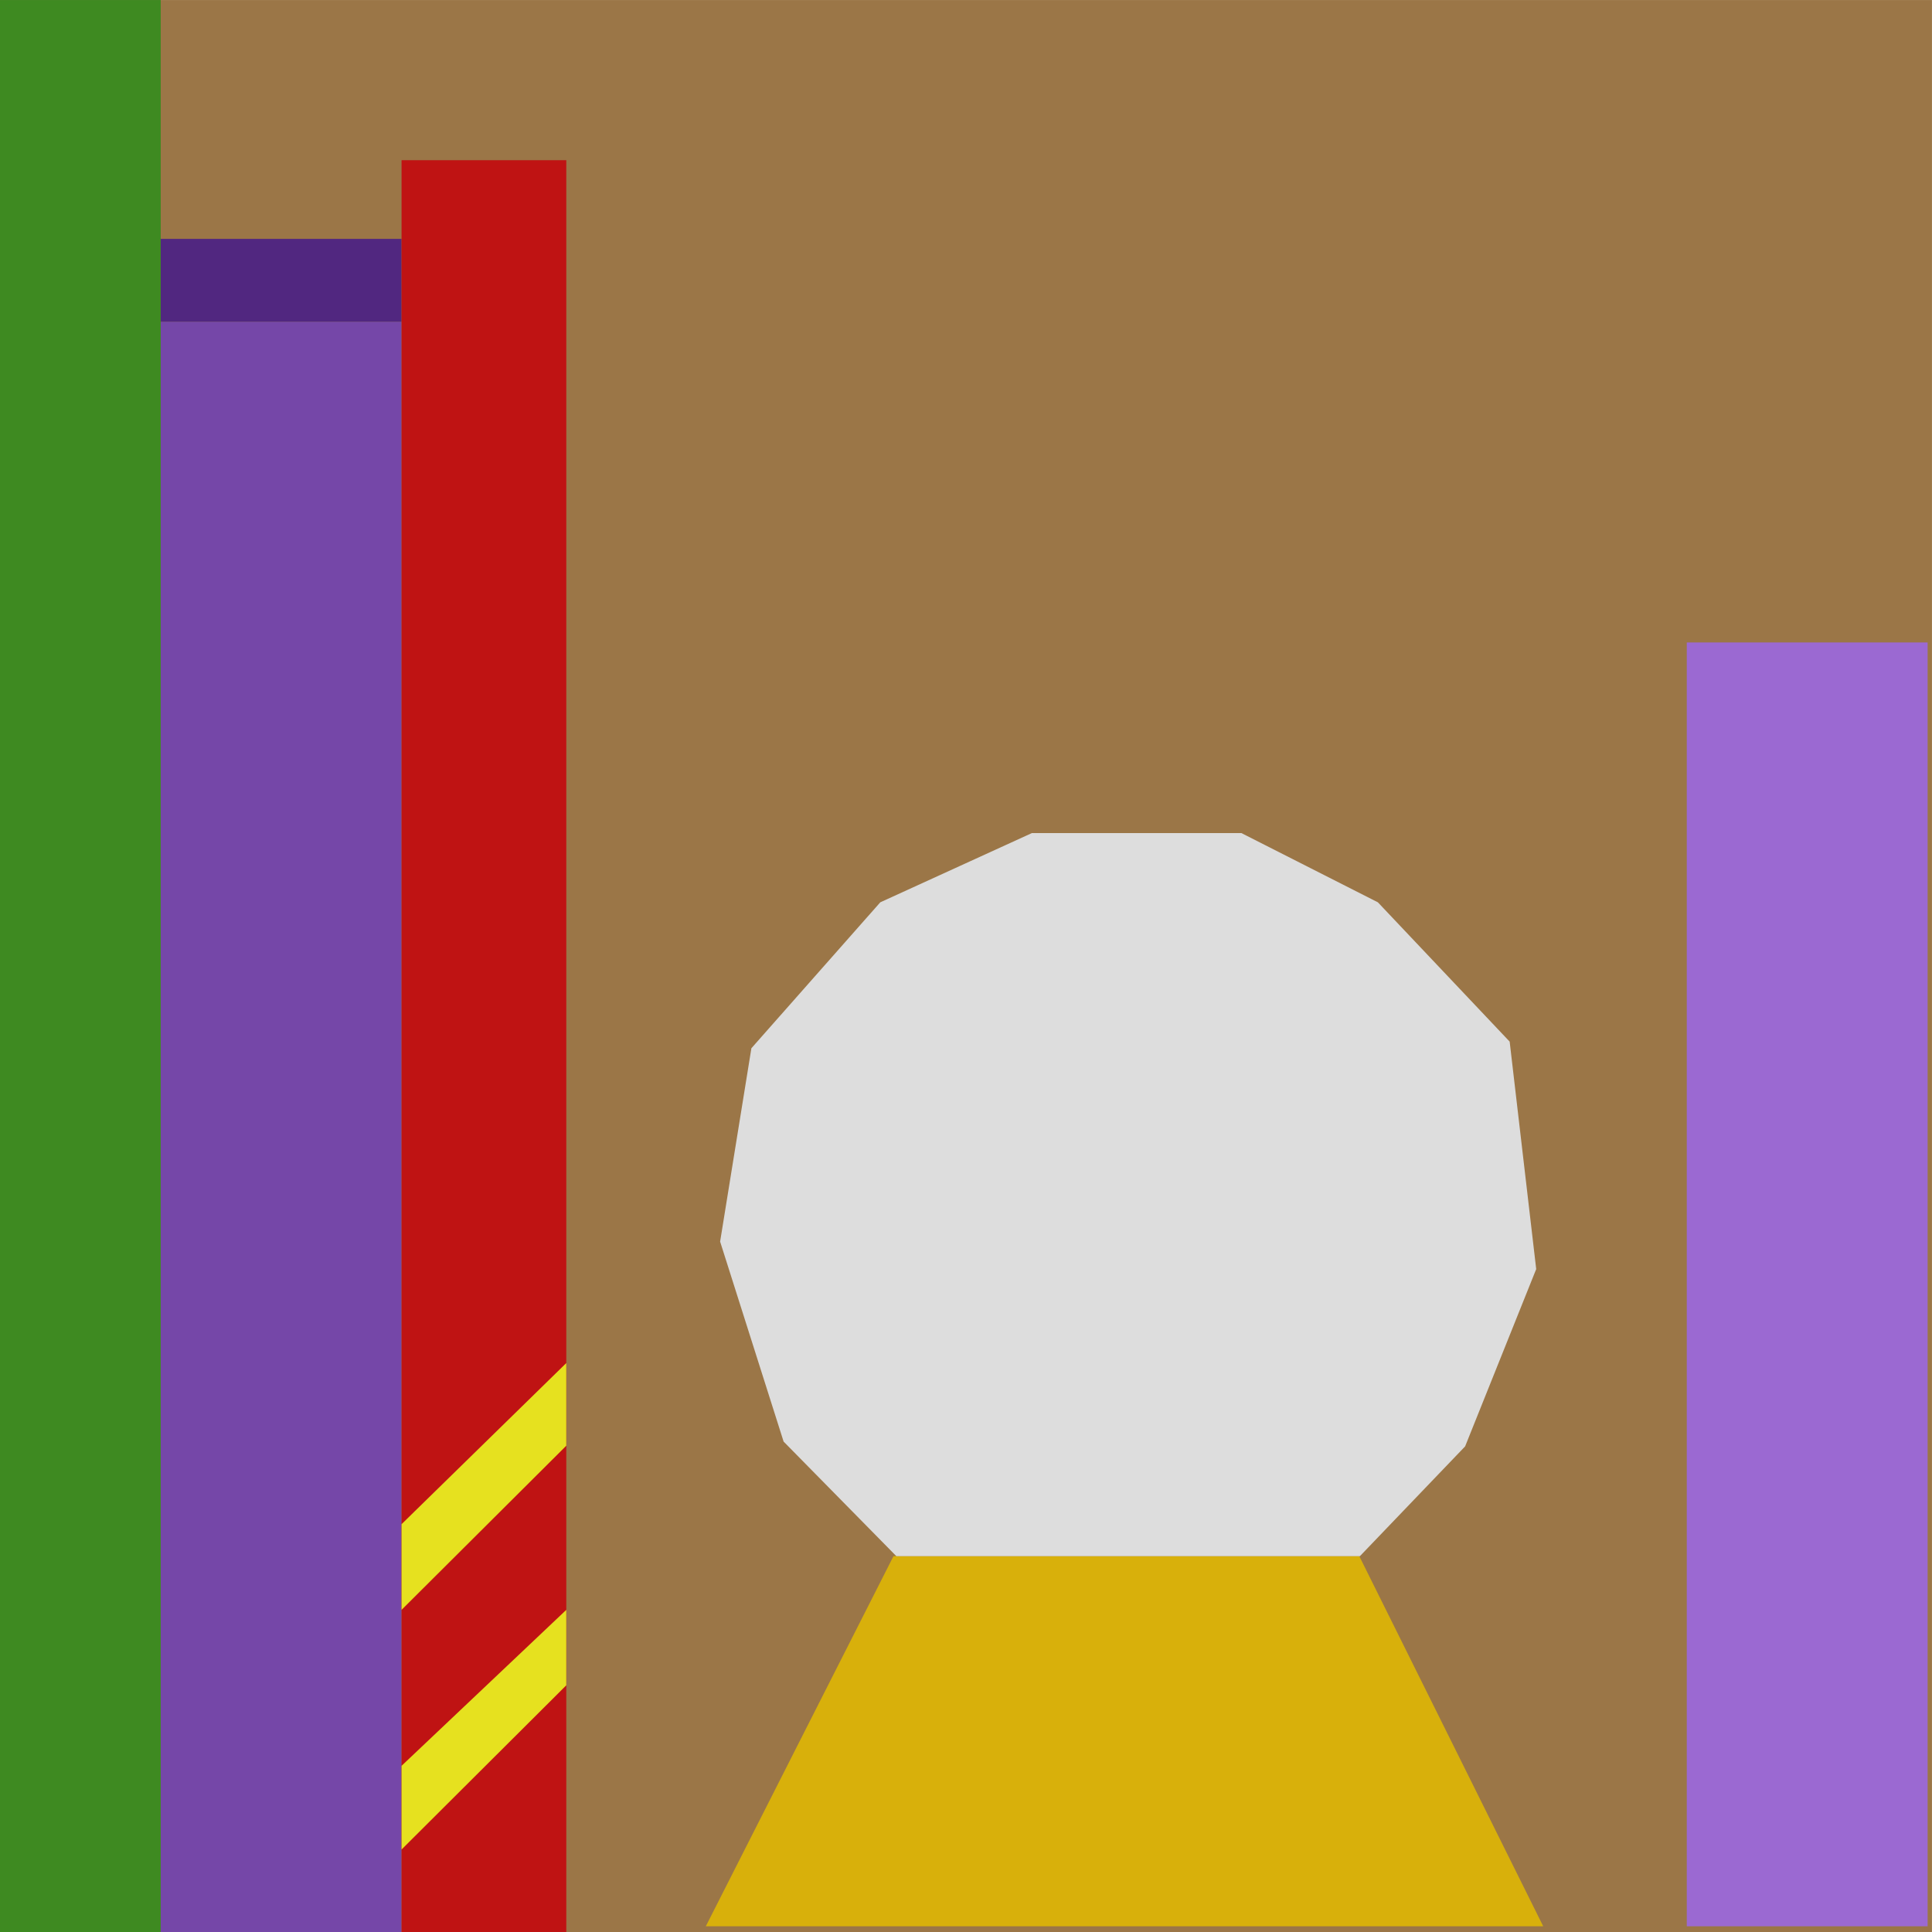
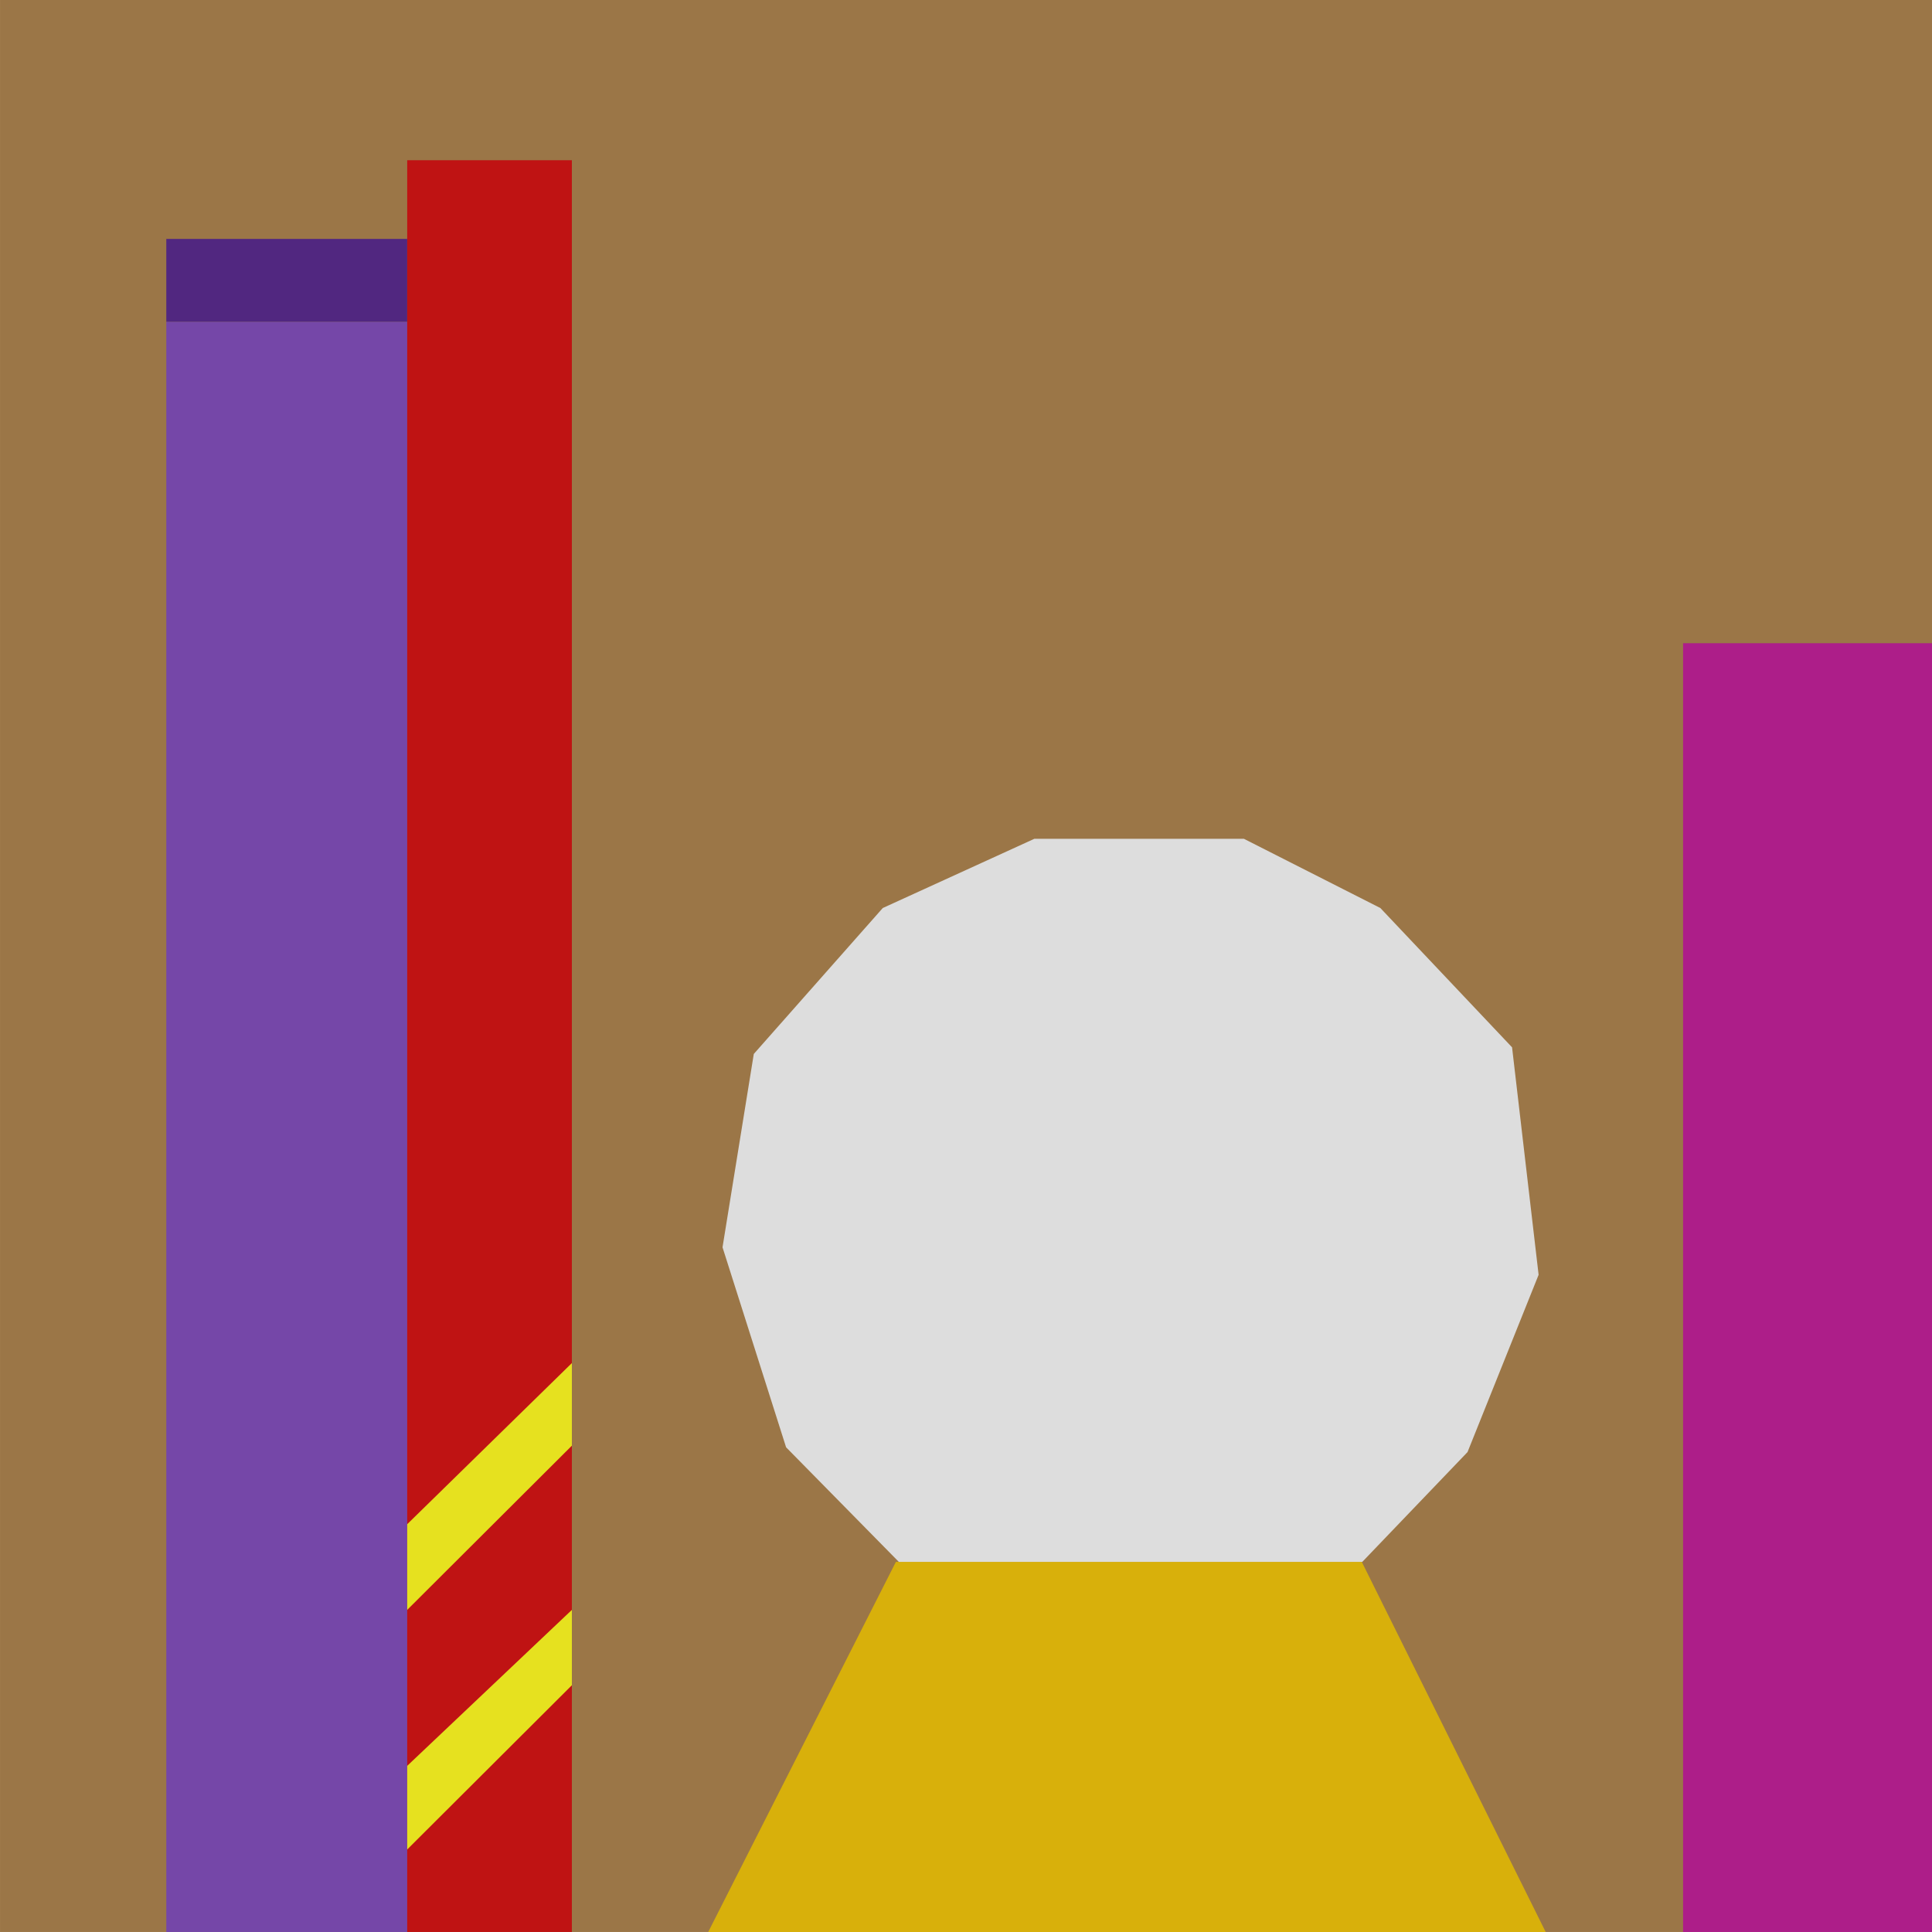
- <svg xmlns="http://www.w3.org/2000/svg" xmlns:xlink="http://www.w3.org/1999/xlink" version="1.1" preserveAspectRatio="xMidYMid meet" viewBox="19.424 17.126 262 262" width="262" height="262">
+ <svg xmlns="http://www.w3.org/2000/svg" xmlns:xlink="http://www.w3.org/1999/xlink" version="1.1" preserveAspectRatio="xMidYMid meet" viewBox="20.618 285.122 262 262" width="262" height="262">
  <defs>
-     <path d="M19.42 17.13L281.42 17.13L281.42 279.13L19.42 279.13L19.42 17.13Z" id="a2rJ2XvuQx" />
-     <path d="M19.42 17.13L41.22 17.13L41.22 279.13L19.42 279.13L19.42 17.13Z" id="edIMVTwqH" />
-     <path d="M41.22 60.75L73.88 60.75L73.88 279.13L41.22 279.13L41.22 60.75Z" id="a9FKbFxPb" />
-     <path d="M41.22 49.52L73.88 49.52L73.88 60.75L41.22 60.75L41.22 49.52Z" id="b1t4ZFF0Z" />
-     <path d="M73.88 38.85L96.22 38.85L96.22 279.13L73.88 279.13L73.88 38.85Z" id="jQZMn2dTP" />
-     <path d="M96.22 201.97L96.22 213.18L73.88 235.44L73.88 223.82L96.22 201.97Z" id="jcpS9srbH" />
-     <path d="M96.22 235.44L96.22 245.67L73.88 267.94L73.88 256.59L96.22 235.44Z" id="b408DDAWJt" />
-     <path d="M248.17 104.25L280.83 104.25L280.83 278.35L248.17 278.35L248.17 104.25Z" id="a7CyCG9VZ" />
-     <path d="M140.59 228.16L203.76 228.16L228.7 278.35L115.14 278.35L140.59 228.16Z" id="c1gaRQhQX" />
-     <path d="M125.69 212.62L117.08 185.5L121.32 159.28L138.8 139.49L159.36 130.1L187.77 130.1L206.28 139.49L224.15 158.38L227.75 189.23L218.11 213.27L203.84 228.16L140.98 228.16L125.69 212.62Z" id="aBaZQPzCm" />
+     <path d="M20.62 285.12L282.62 285.12L282.62 547.12L20.62 547.12L20.62 285.12Z" id="b5r06CJ7ae" />
+     <path d="M43.17 328.75L75.84 328.75L75.84 547.12L43.17 547.12L43.17 328.75Z" id="i5GsI1geu4" />
+     <path d="M43.17 317.52L75.84 317.52L75.84 328.75L43.17 328.75L43.17 317.52Z" id="abdQPSliz" />
+     <path d="M75.84 306.85L98.17 306.85L98.17 547.12L75.84 547.12L75.84 306.85Z" id="dcyfONfa2" />
+     <path d="M98.17 469.97L98.17 481.17L75.84 503.44L75.84 491.82L98.17 469.97Z" id="c2svTp5pIH" />
+     <path d="M98.17 503.44L98.17 513.66L75.84 535.93L75.84 524.59L98.17 503.44Z" id="baBsNSsu2" />
+     <path d="M142.11 496.93L205.29 496.93L230.23 547.12L116.66 547.12L142.11 496.93Z" id="caVfiZZjF" />
+     <path d="M127.22 481.39L118.6 454.27L122.84 428.05L140.33 408.26L160.89 398.87L189.3 398.87L207.81 408.26L225.67 427.15L229.27 458L219.63 482.04L205.36 496.93L142.51 496.93L127.22 481.39Z" id="a2rdzBJqHD" />
+     <path d="M248.86 372.35L282.62 372.35L282.62 547.12L248.86 547.12L248.86 372.35Z" id="bD3emkAuZ" />
  </defs>
  <g>
    <g>
      <g>
-         <use xlink:href="#a2rJ2XvuQx" opacity="1" fill="#9b7647" fill-opacity="1" />
+         <use xlink:href="#b5r06CJ7ae" opacity="1" fill="#9b7647" fill-opacity="1" />
      </g>
      <g>
-         <use xlink:href="#edIMVTwqH" opacity="1" fill="#3e8a21" fill-opacity="1" />
+         <use xlink:href="#i5GsI1geu4" opacity="1" fill="#7547a8" fill-opacity="1" />
      </g>
      <g>
-         <use xlink:href="#a9FKbFxPb" opacity="1" fill="#7547a8" fill-opacity="1" />
+         <use xlink:href="#abdQPSliz" opacity="1" fill="#512780" fill-opacity="1" />
      </g>
      <g>
-         <use xlink:href="#b1t4ZFF0Z" opacity="1" fill="#512780" fill-opacity="1" />
+         <use xlink:href="#dcyfONfa2" opacity="1" fill="#bf1313" fill-opacity="1" />
      </g>
      <g>
-         <use xlink:href="#jQZMn2dTP" opacity="1" fill="#bf1313" fill-opacity="1" />
+         <use xlink:href="#c2svTp5pIH" opacity="1" fill="#e6e11f" fill-opacity="1" />
      </g>
      <g>
-         <use xlink:href="#jcpS9srbH" opacity="1" fill="#e6e11f" fill-opacity="1" />
+         <use xlink:href="#baBsNSsu2" opacity="1" fill="#e6e11f" fill-opacity="1" />
      </g>
      <g>
-         <use xlink:href="#b408DDAWJt" opacity="1" fill="#e6e11f" fill-opacity="1" />
+         <use xlink:href="#caVfiZZjF" opacity="1" fill="#d8b00b" fill-opacity="1" />
      </g>
      <g>
-         <use xlink:href="#a7CyCG9VZ" opacity="1" fill="#9b69d2" fill-opacity="1" />
+         <use xlink:href="#a2rdzBJqHD" opacity="1" fill="#dddddd" fill-opacity="1" />
      </g>
      <g>
-         <use xlink:href="#c1gaRQhQX" opacity="1" fill="#d8b00b" fill-opacity="1" />
-       </g>
-       <g>
-         <use xlink:href="#aBaZQPzCm" opacity="1" fill="#dddddd" fill-opacity="1" />
+         <use xlink:href="#bD3emkAuZ" opacity="1" fill="#ad1e89" fill-opacity="1" />
      </g>
    </g>
  </g>
</svg>
